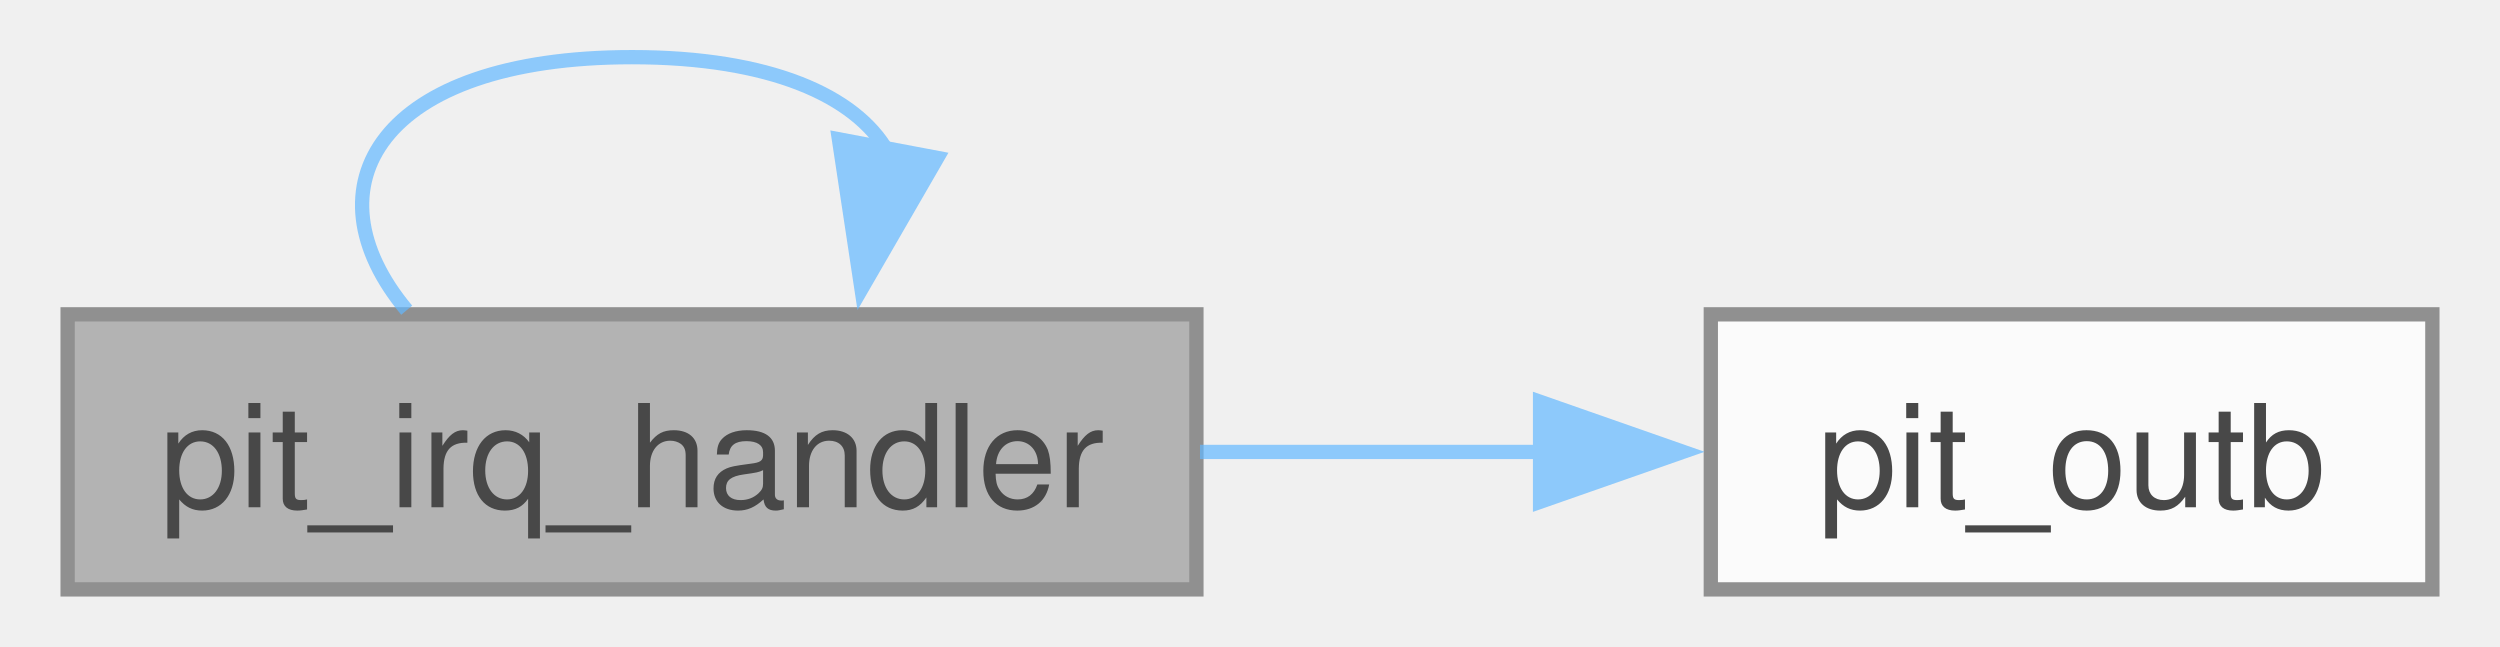
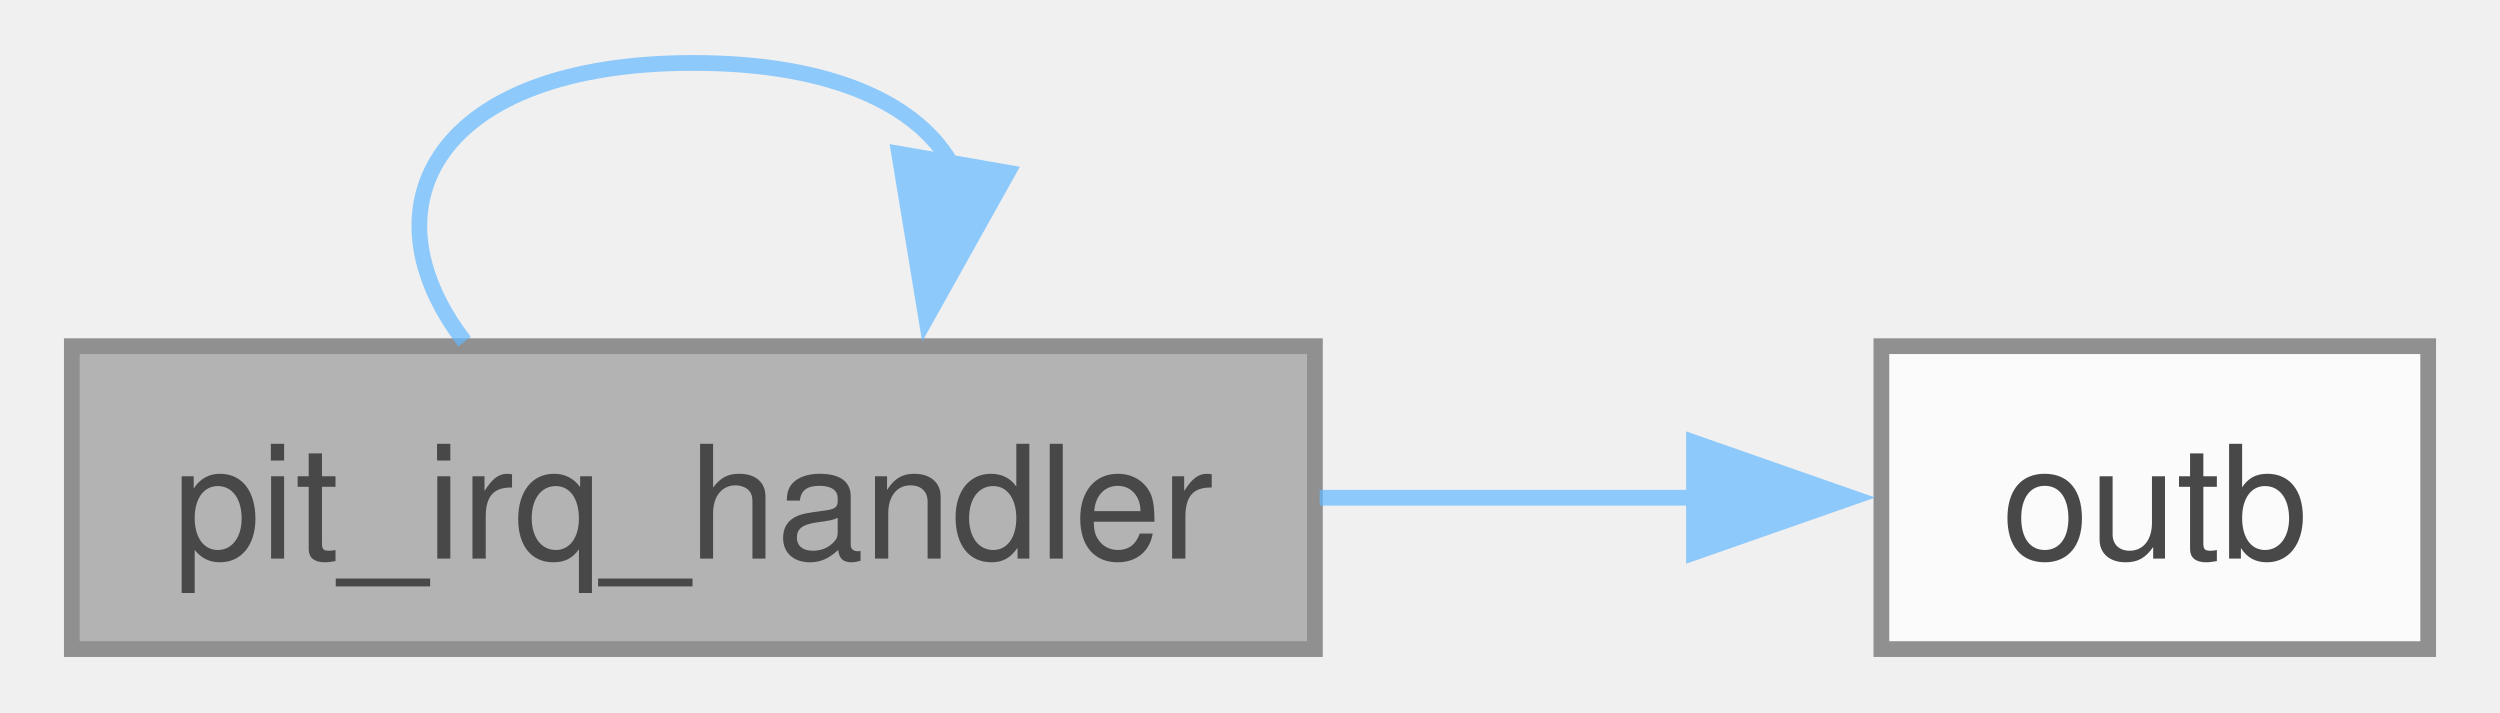
- <svg xmlns="http://www.w3.org/2000/svg" xmlns:xlink="http://www.w3.org/1999/xlink" width="174pt" height="45pt" viewBox="0.00 0.00 173.50 45.25">
+ <svg xmlns="http://www.w3.org/2000/svg" xmlns:xlink="http://www.w3.org/1999/xlink" width="158pt" height="45pt" viewBox="0.00 0.00 157.75 45.25">
  <svg id="main" version="1.1" xml:space="preserve">
    <style type="text/css">
.node, .edge {opacity: 0.7;}
.node.selected, .edge.selected {opacity: 1;}
.edge:hover path { stroke: red; }
.edge:hover polygon { stroke: red; fill: red; }
</style>
    <svg id="graph" class="graph">
      <g id="graph0" class="graph" transform="scale(1 1) rotate(0) translate(4 41.25)">
        <g id="Node000001" class="node">
          <g id="a_Node000001">
            <a xlink:title="IRQ for the PIT, increments pit_ticks.">
              <polygon fill="#999999" stroke="#666666" points="79,-19.25 0,-19.25 0,0 79,0 79,-19.25" />
              <text text-anchor="middle" x="39.5" y="-5.75" font-family="Helvetica,sans-Serif" font-size="10.00">pit_irq_handler</text>
            </a>
          </g>
        </g>
-         <g id="edge1_Node000001_Node000001" class="edge">
-           <g id="a_edge1_Node000001_Node000001">
+         <g id="edge2_Node000001_Node000001" class="edge">
+           <g id="a_edge2_Node000001_Node000001">
            <a xlink:title=" ">
-               <path fill="none" stroke="#63b8ff" d="M23.73,-19.54C16.53,-28.15 21.79,-37.25 39.5,-37.25 49.19,-37.25 55.15,-34.53 57.38,-30.65" />
-               <polygon fill="#63b8ff" stroke="#63b8ff" points="60.86,-30.2 55.56,-21.03 53.98,-31.5 60.86,-30.2" />
+               <path fill="none" stroke="#63b8ff" d="M24.96,-19.54C18.33,-28.15 23.17,-37.25 39.5,-37.25 48.43,-37.25 53.92,-34.53 55.99,-30.65" />
+               <polygon fill="#63b8ff" stroke="#63b8ff" points="59.47,-30.28 54.3,-21.03 52.58,-31.48 59.47,-30.28" />
            </a>
          </g>
        </g>
        <g id="Node000002" class="node">
          <g id="a_Node000002">
-             <a xlink:href="pit_8c.html#abba8e650b57cca3467d090f4343ed242" target="_top" xlink:title=" ">
-               <polygon fill="white" stroke="#666666" points="165.5,-19.25 115,-19.25 115,0 165.5,0 165.5,-19.25" />
-               <text text-anchor="middle" x="140.25" y="-5.75" font-family="Helvetica,sans-Serif" font-size="10.00">pit_outb</text>
+             <a xlink:href="io_8h.html#ab52bf4ee1747fde943d805c11698c2b5" target="_top" xlink:title="Output byte to io port.">
+               <polygon fill="white" stroke="#666666" points="149.75,-19.25 115,-19.25 115,0 149.75,0 149.75,-19.25" />
+               <text text-anchor="middle" x="132.38" y="-5.75" font-family="Helvetica,sans-Serif" font-size="10.00">outb</text>
            </a>
          </g>
        </g>
-         <g id="edge2_Node000001_Node000002" class="edge">
-           <g id="a_edge2_Node000001_Node000002">
+         <g id="edge1_Node000001_Node000002" class="edge">
+           <g id="a_edge1_Node000001_Node000002">
            <a xlink:title=" ">
-               <path fill="none" stroke="#63b8ff" d="M79.25,-9.62C87.14,-9.62 95.41,-9.62 103.21,-9.62" />
-               <polygon fill="#63b8ff" stroke="#63b8ff" points="103.05,-13.13 113.05,-9.63 103.05,-6.13 103.05,-13.13" />
+               <path fill="none" stroke="#63b8ff" d="M79.3,-9.62C87.31,-9.62 95.6,-9.62 103.15,-9.62" />
+               <polygon fill="#63b8ff" stroke="#63b8ff" points="103.09,-13.13 113.09,-9.63 103.09,-6.13 103.09,-13.13" />
            </a>
          </g>
        </g>
      </g>
    </svg>
  </svg>
  <style type="text/css">

[data-mouse-over-selected='false'] { opacity: 0.7; }
[data-mouse-over-selected='true']  { opacity: 1.0; }

</style>
</svg>
